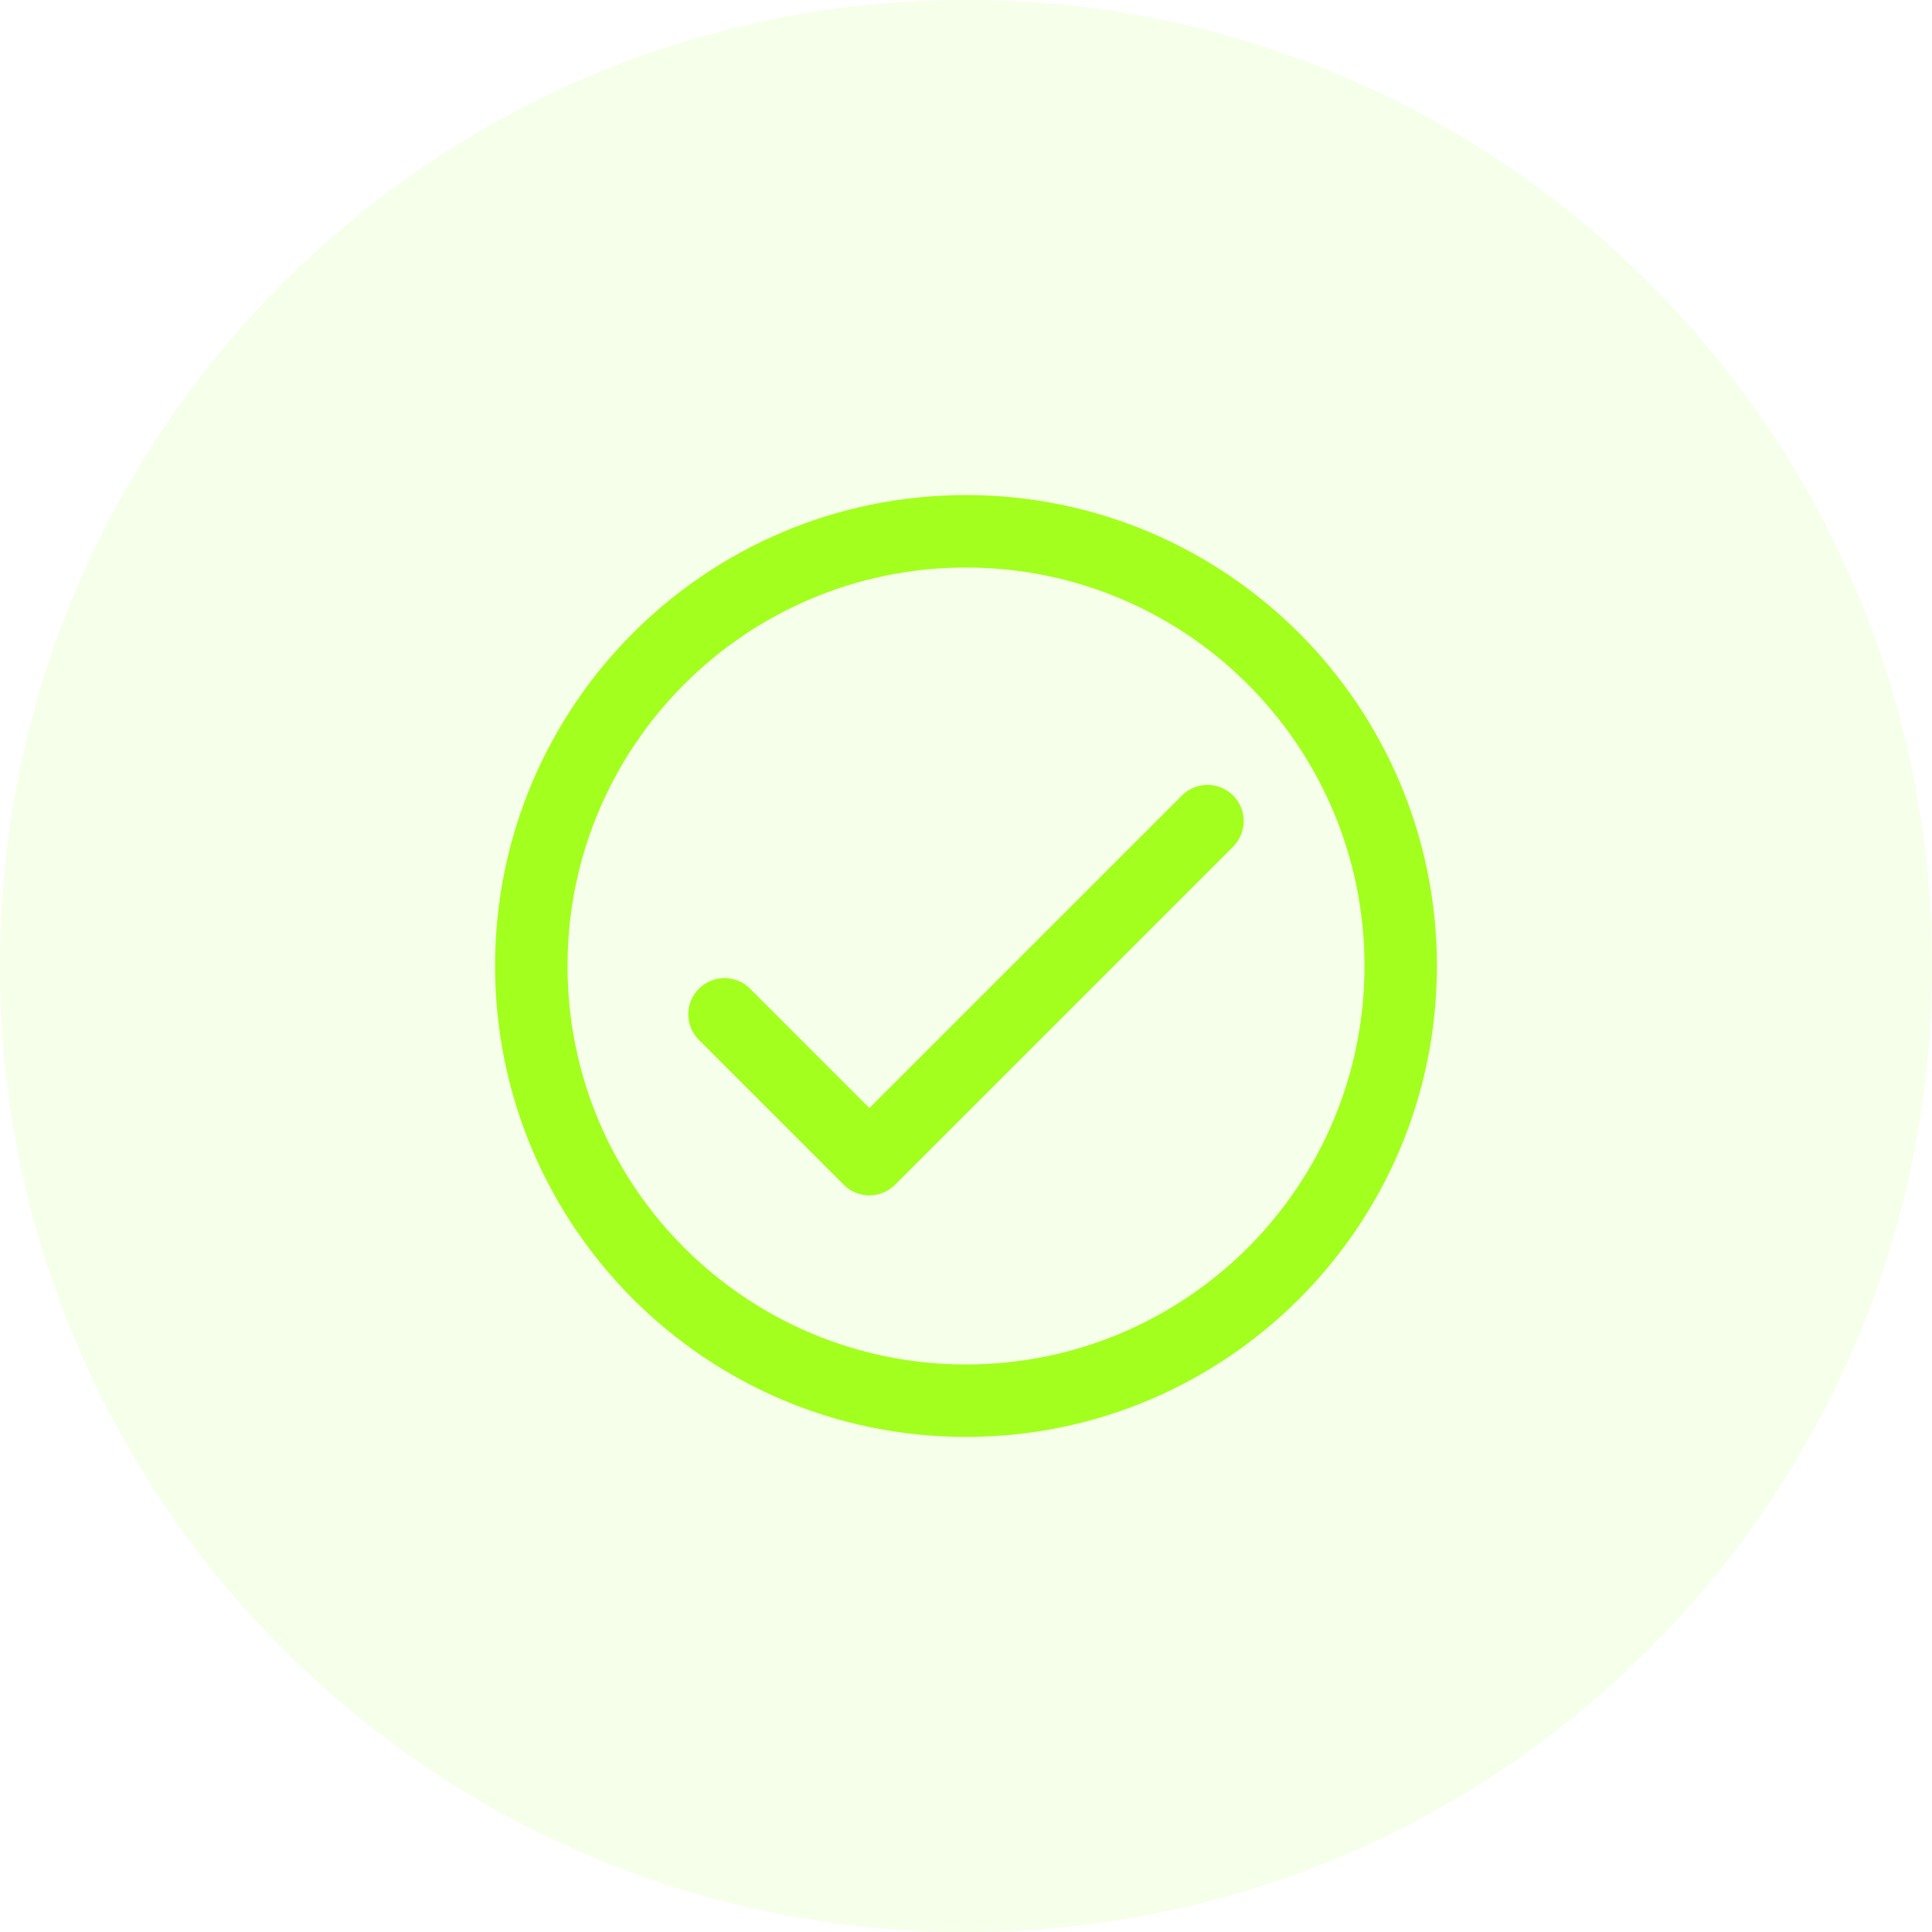
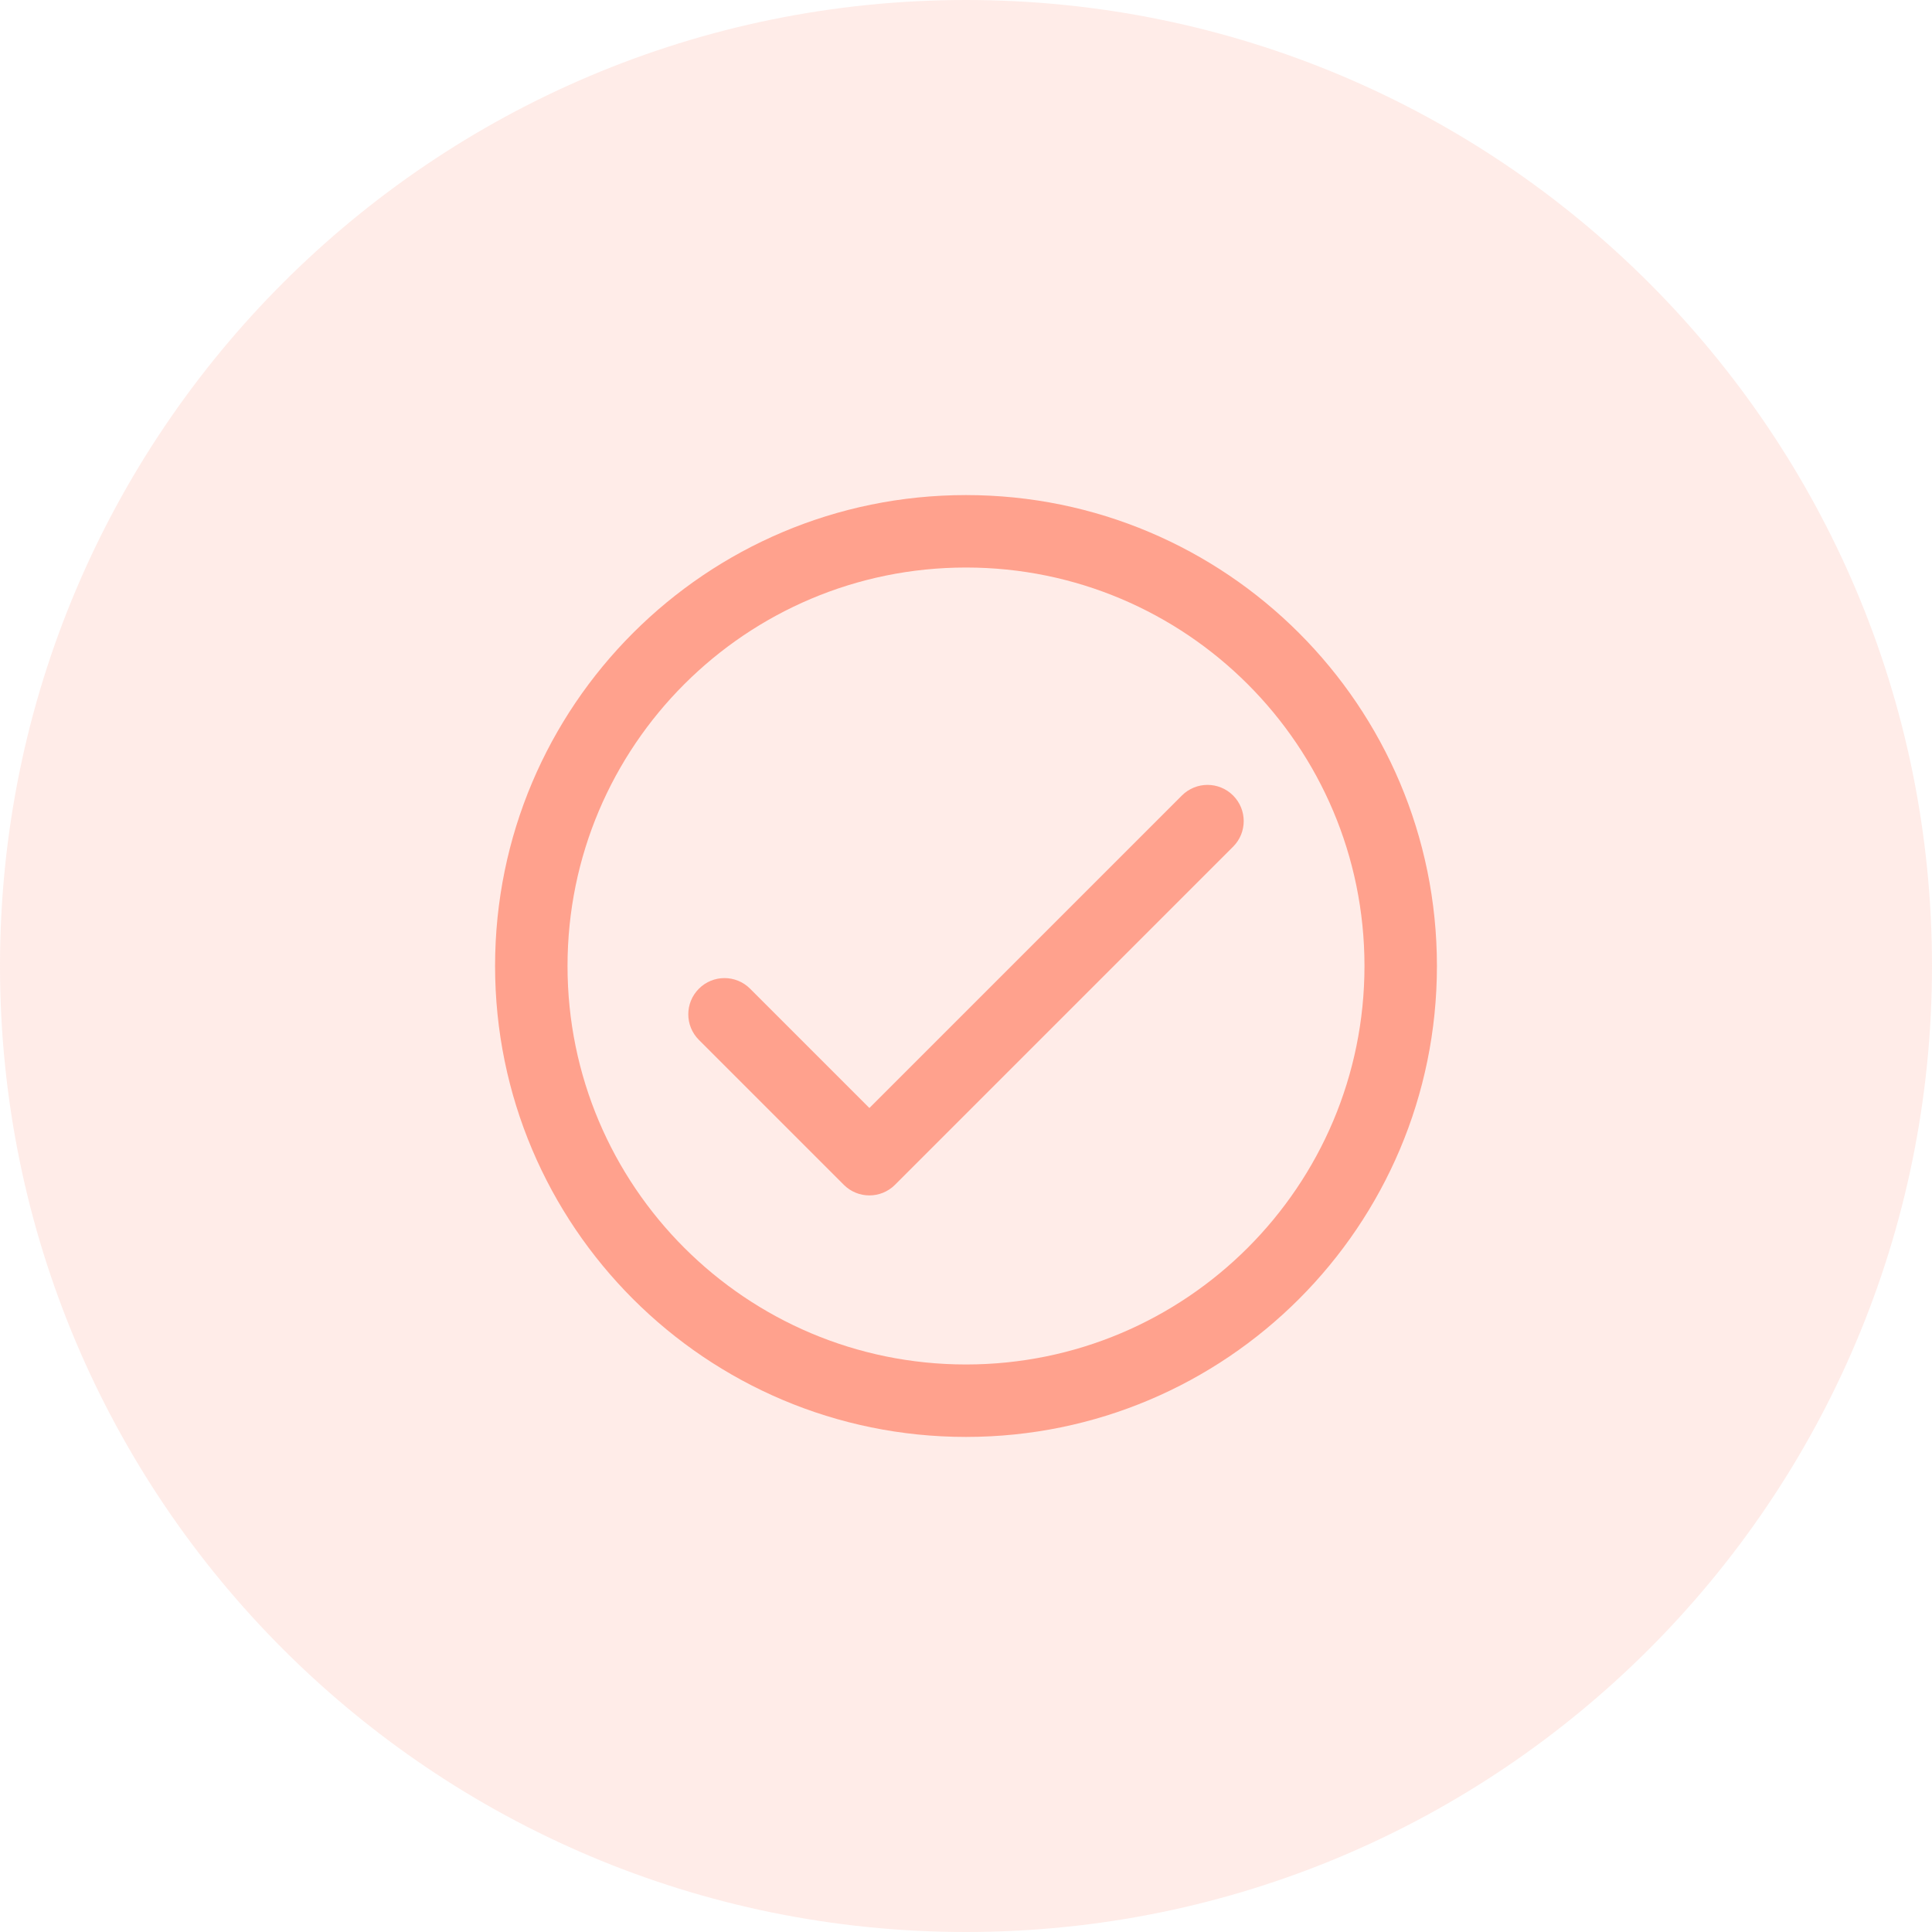
<svg xmlns="http://www.w3.org/2000/svg" width="40" height="40" viewBox="0 0 40 40" fill="none">
-   <circle cx="20" cy="20" r="20" fill="#F6FFE9" />
-   <path d="M25.53 17.53C25.823 17.237 25.823 16.763 25.53 16.47C25.237 16.177 24.763 16.177 24.47 16.47L25.53 17.53ZM18 24L17.47 24.53C17.762 24.823 18.237 24.823 18.53 24.53L18 24ZM15.53 20.47C15.237 20.177 14.762 20.177 14.47 20.47C14.177 20.763 14.177 21.237 14.47 21.53L15.53 20.47ZM24.47 16.47L17.47 23.47L18.53 24.53L25.53 17.53L24.47 16.47ZM14.47 21.53L17.47 24.53L18.53 23.47L15.53 20.47L14.47 21.53ZM28.25 20C28.25 24.556 24.556 28.25 20 28.25V29.75C25.385 29.75 29.75 25.385 29.75 20H28.25ZM20 28.25C15.444 28.25 11.75 24.556 11.75 20H10.25C10.25 25.385 14.615 29.75 20 29.75V28.25ZM11.75 20C11.75 15.444 15.444 11.75 20 11.75V10.25C14.615 10.25 10.25 14.615 10.25 20H11.75ZM20 11.75C24.556 11.75 28.25 15.444 28.25 20H29.75C29.75 14.615 25.385 10.25 20 10.25V11.75Z" fill="#A3FF1D" />
+   <circle cx="20" cy="20" r="20" fill="rgba(255, 161, 141, 0.2)" />
+   <path d="M25.53 17.53C25.823 17.237 25.823 16.763 25.53 16.47C25.237 16.177 24.763 16.177 24.47 16.47L25.53 17.53ZM18 24L17.47 24.53C17.762 24.823 18.237 24.823 18.53 24.53L18 24ZM15.53 20.47C15.237 20.177 14.762 20.177 14.47 20.47C14.177 20.763 14.177 21.237 14.47 21.53L15.53 20.47ZM24.47 16.47L17.47 23.47L18.53 24.53L25.53 17.53L24.47 16.47ZM14.47 21.53L17.47 24.53L18.53 23.47L15.53 20.47L14.47 21.53ZM28.25 20C28.25 24.556 24.556 28.25 20 28.25V29.75C25.385 29.75 29.75 25.385 29.75 20H28.25ZM20 28.25C15.444 28.25 11.75 24.556 11.75 20H10.25C10.25 25.385 14.615 29.75 20 29.75V28.25ZM11.75 20C11.75 15.444 15.444 11.75 20 11.75V10.25C14.615 10.25 10.25 14.615 10.25 20H11.75ZM20 11.75C24.556 11.75 28.25 15.444 28.25 20H29.75C29.75 14.615 25.385 10.25 20 10.25V11.75Z" fill="rgba(255, 161, 141)" />
</svg>
